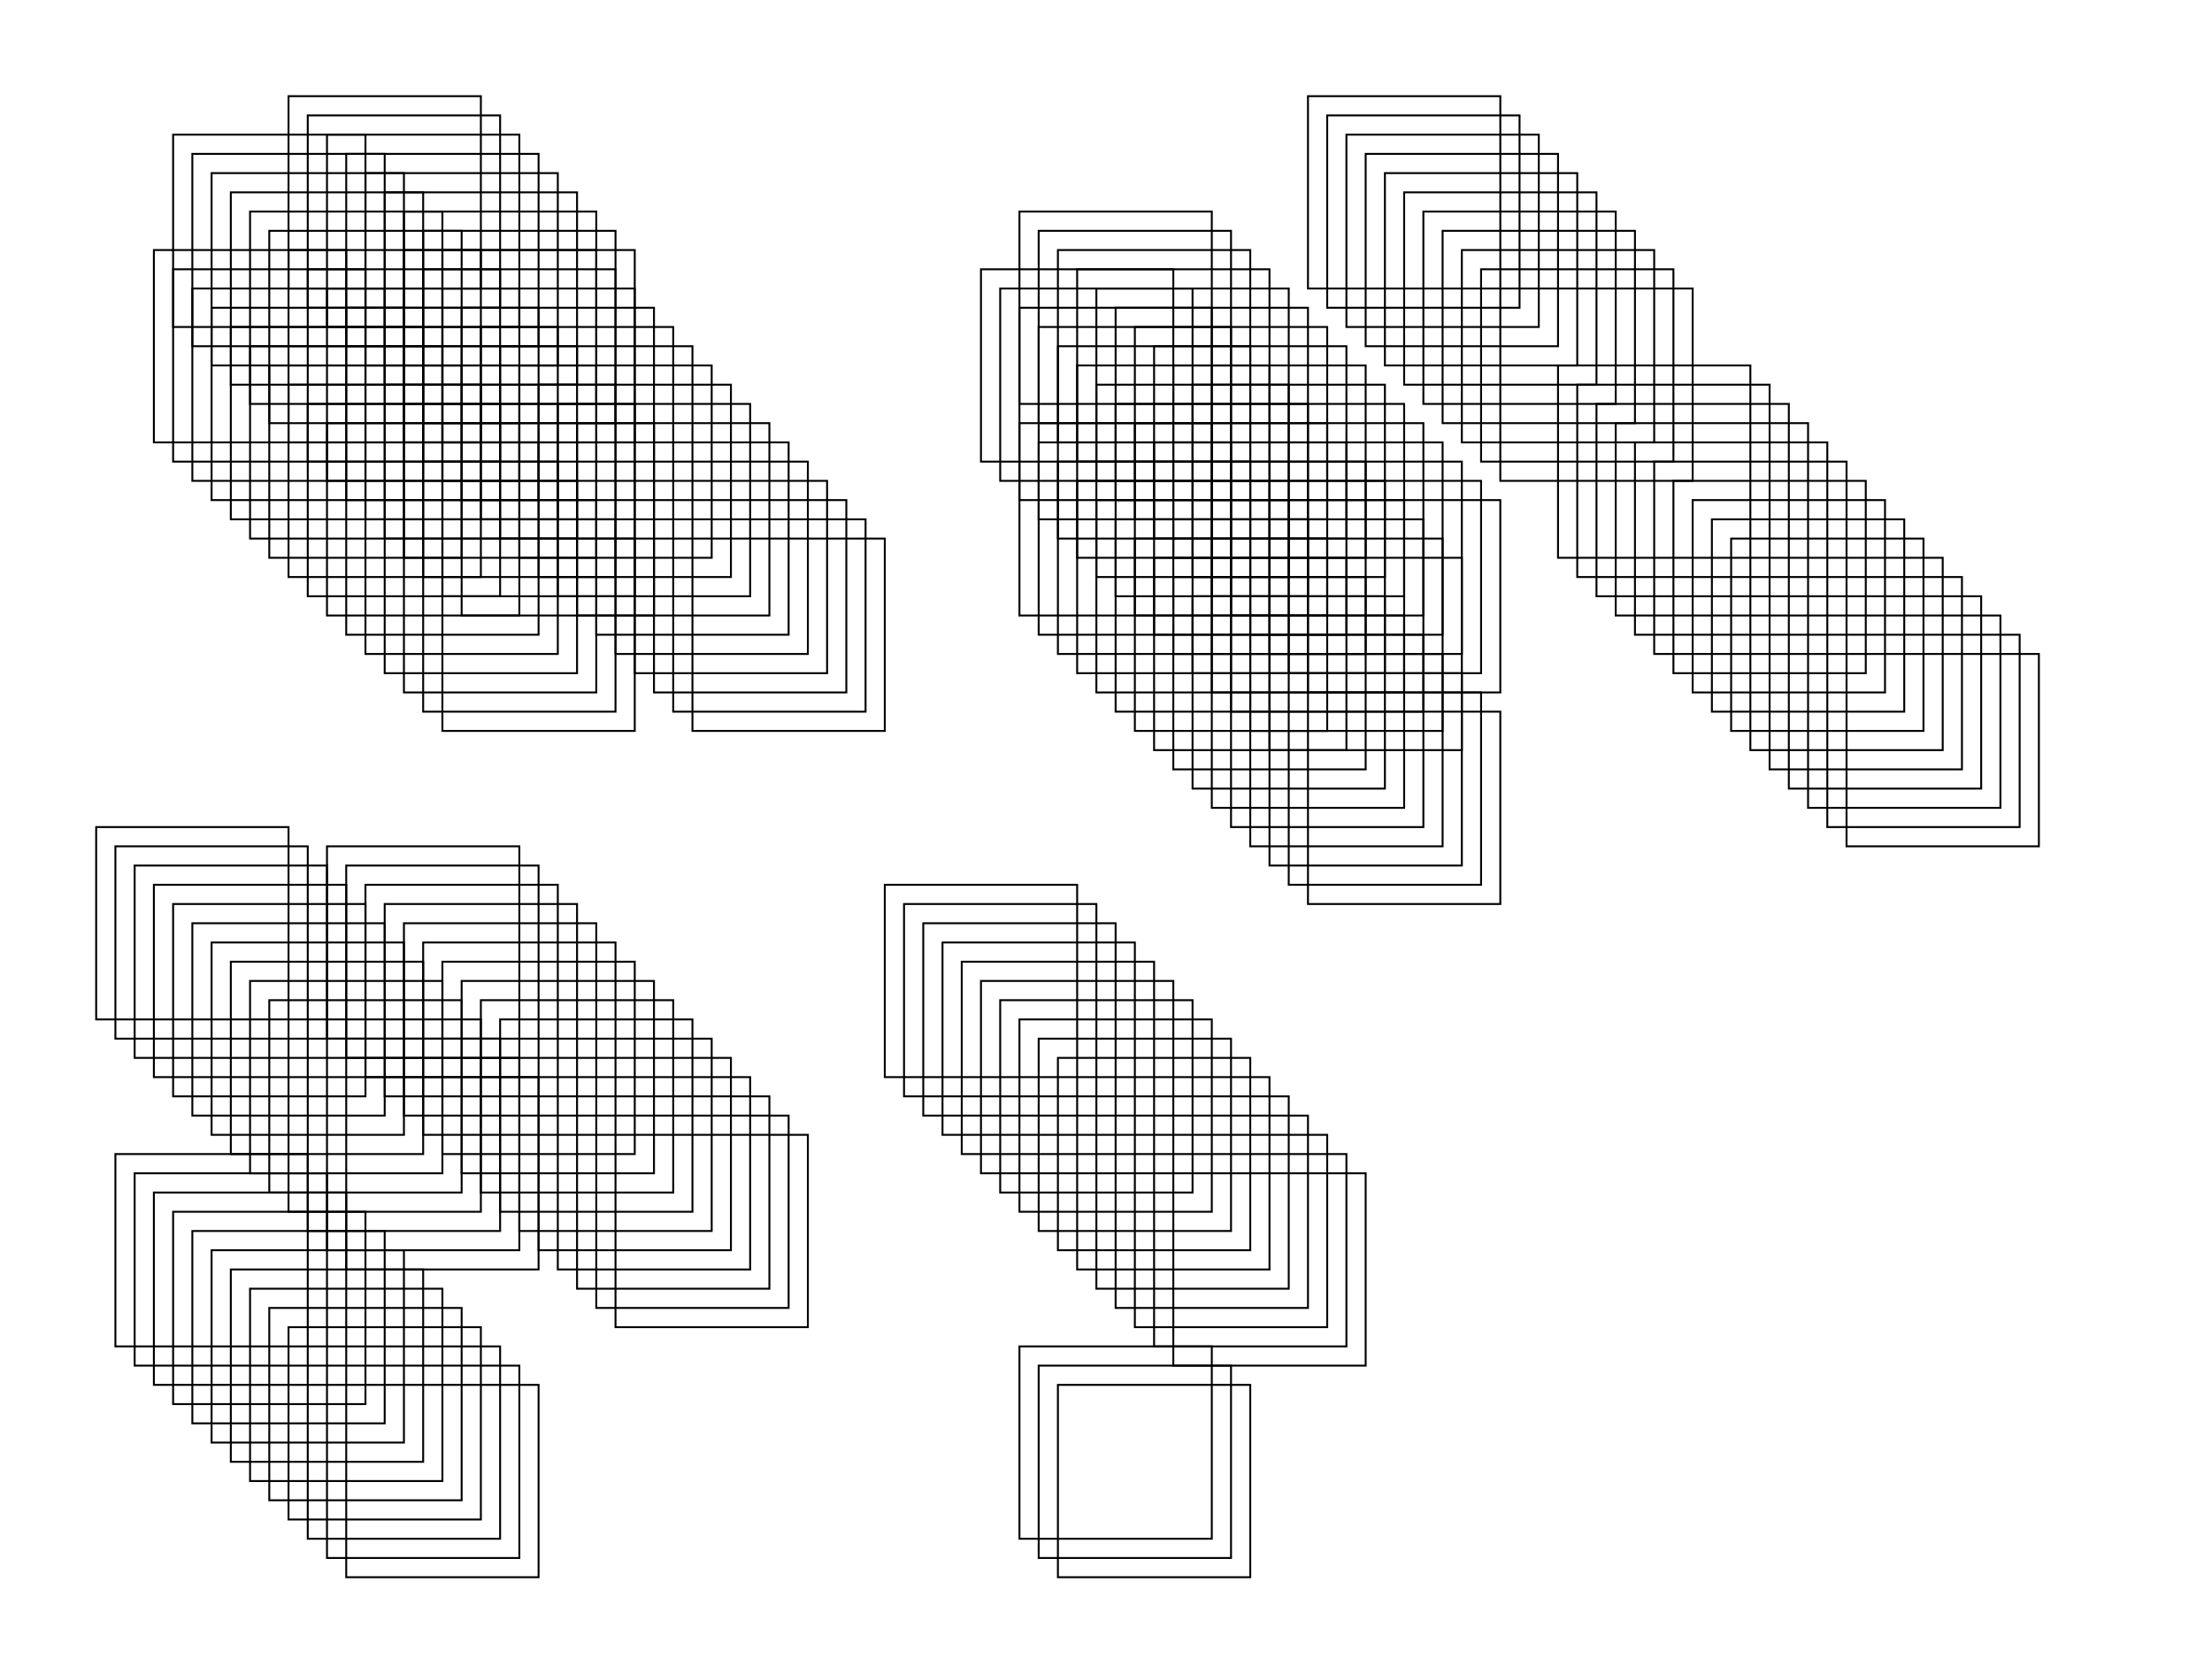
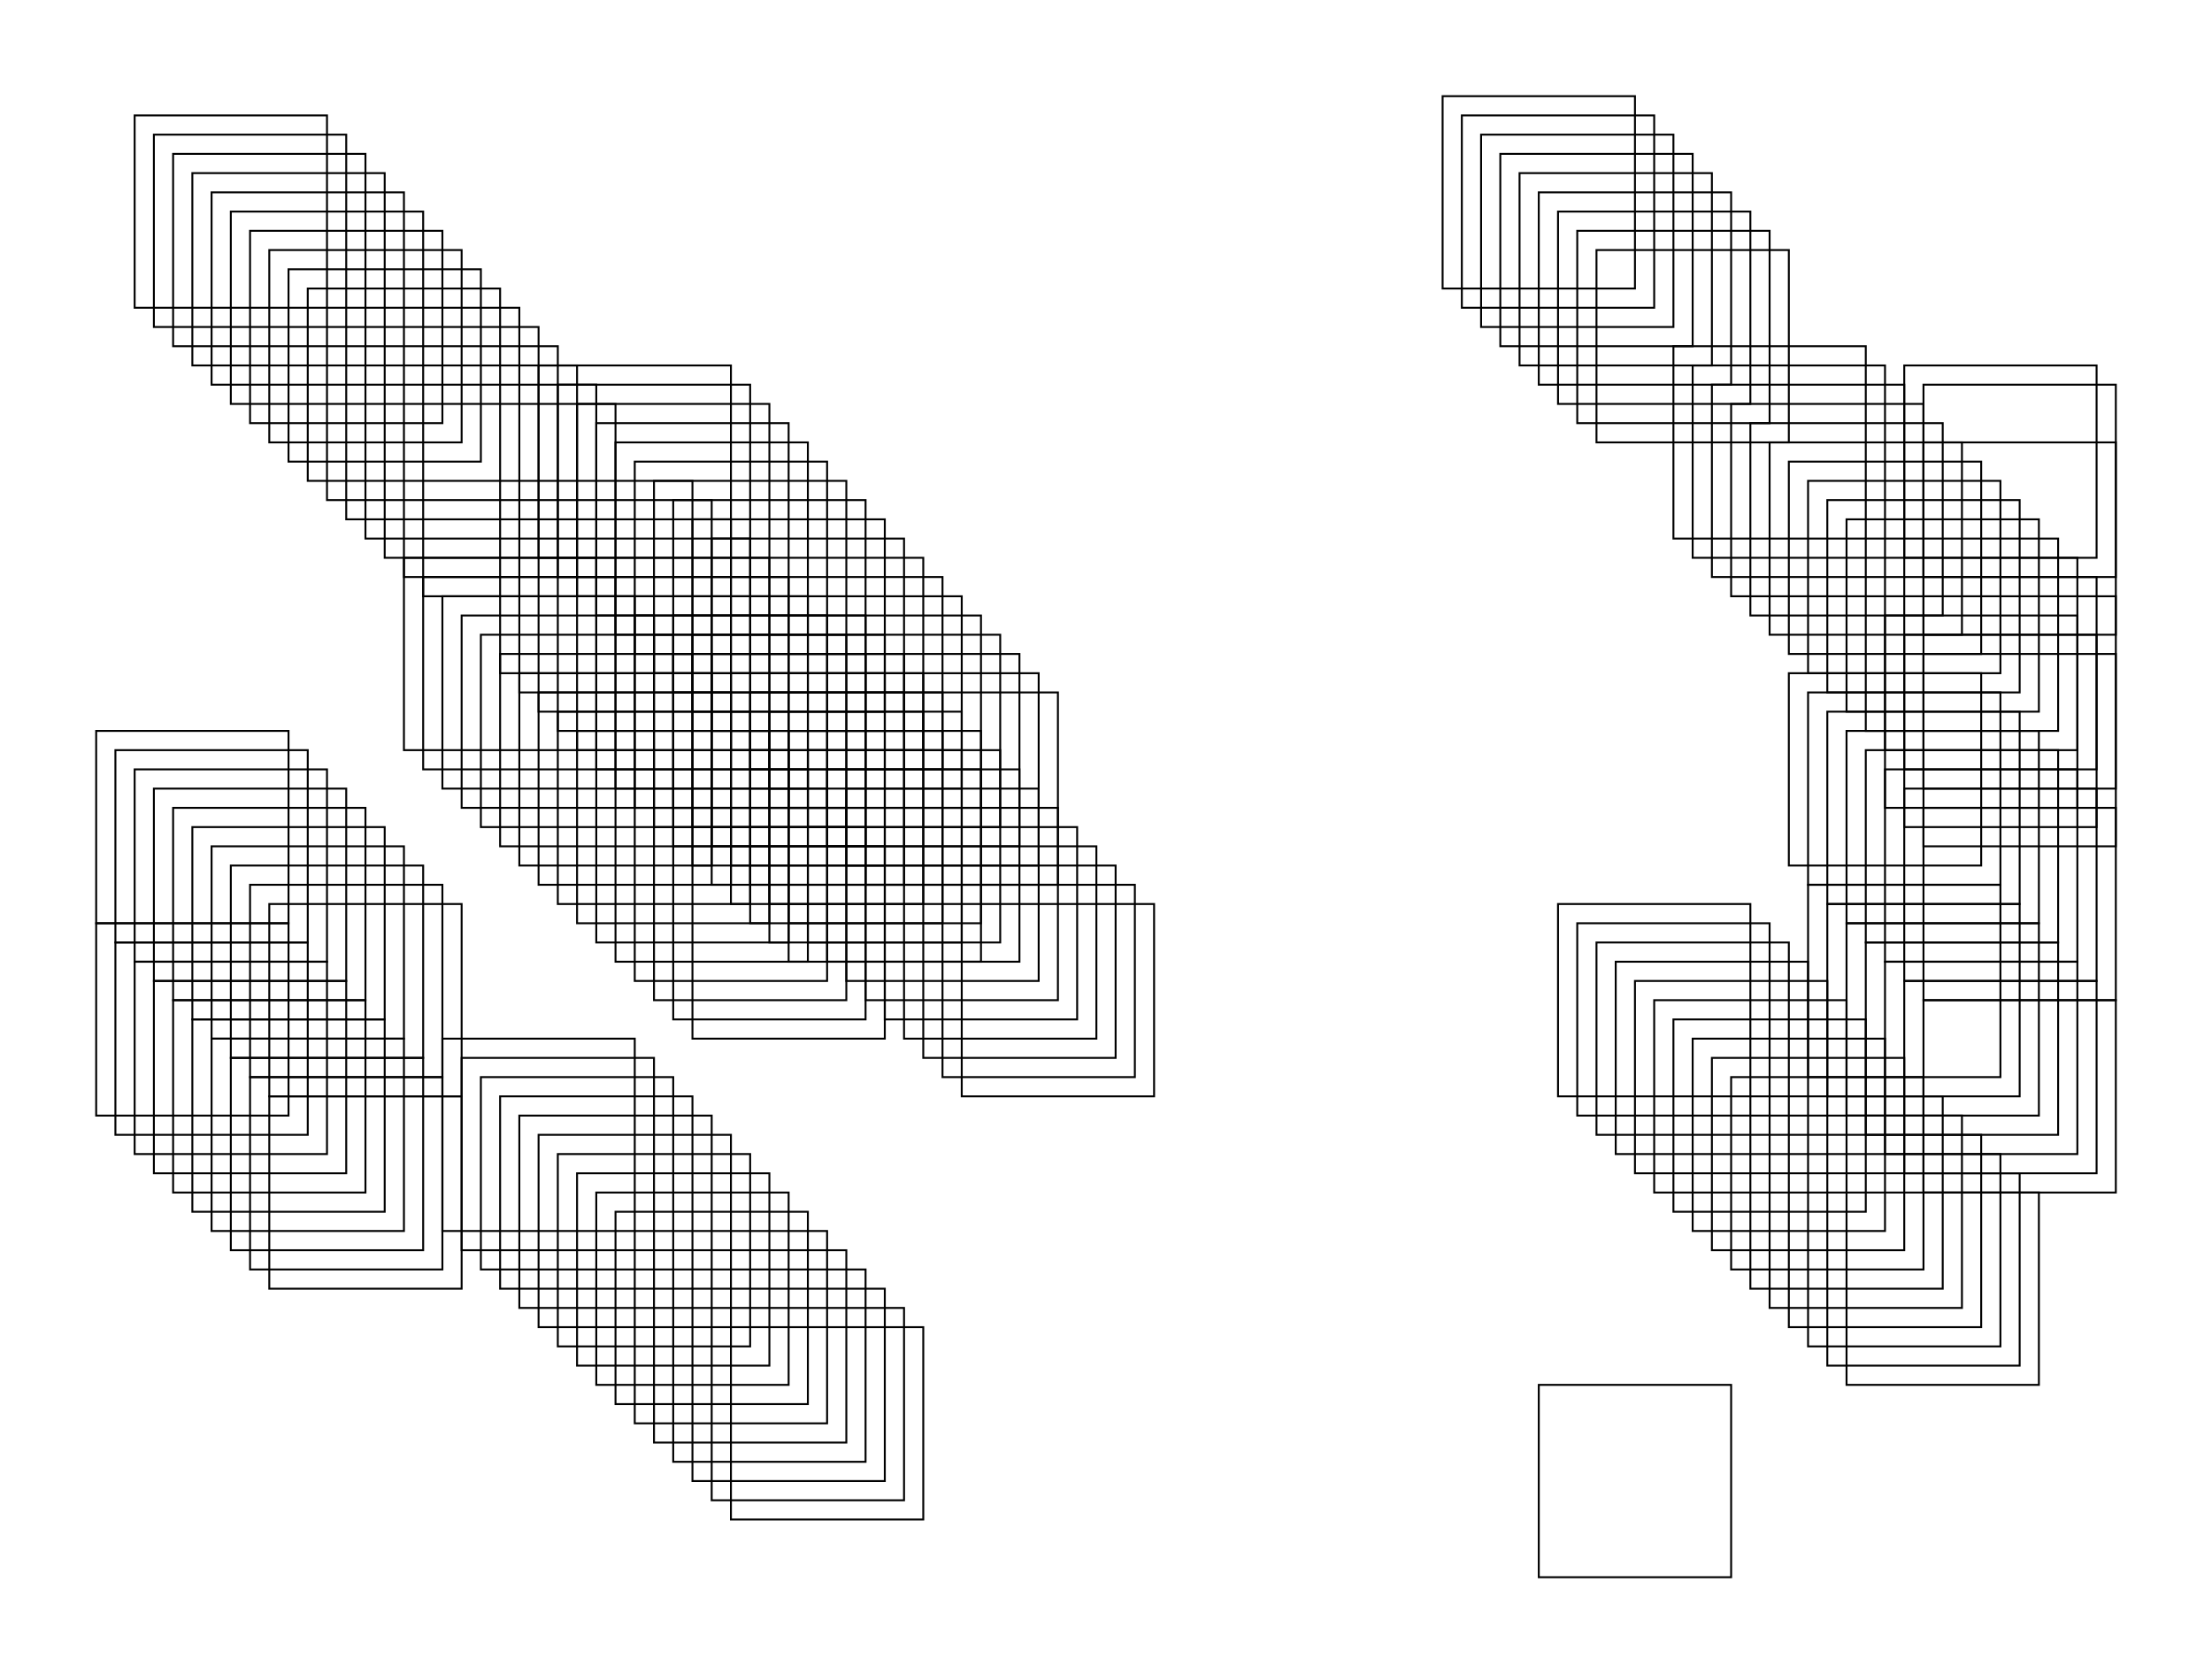
<svg xmlns="http://www.w3.org/2000/svg" version="1.1" width="1150" height="870">
  <g stroke="black" fill="none">
-     <rect x="50.0" y="430.0" width="100.0" height="100.0" />
-     <rect x="60.0" y="440.0" width="100.0" height="100.0" />
-     <rect x="60.0" y="600.0" width="100.0" height="100.0" />
-     <rect x="70.0" y="450.0" width="100.0" height="100.0" />
-     <rect x="70.0" y="610.0" width="100.0" height="100.0" />
-     <rect x="80.0" y="130.0" width="100.0" height="100.0" />
-     <rect x="80.0" y="460.0" width="100.0" height="100.0" />
-     <rect x="80.0" y="620.0" width="100.0" height="100.0" />
-     <rect x="90.0" y="70.0" width="100.0" height="100.0" />
-     <rect x="90.0" y="140.0" width="100.0" height="100.0" />
-     <rect x="90.0" y="470.0" width="100.0" height="100.0" />
-     <rect x="90.0" y="630.0" width="100.0" height="100.0" />
-     <rect x="100.0" y="80.0" width="100.0" height="100.0" />
-     <rect x="100.0" y="150.0" width="100.0" height="100.0" />
-     <rect x="100.0" y="480.0" width="100.0" height="100.0" />
-     <rect x="100.0" y="640.0" width="100.0" height="100.0" />
-     <rect x="110.0" y="90.0" width="100.0" height="100.0" />
-     <rect x="110.0" y="160.0" width="100.0" height="100.0" />
-     <rect x="110.0" y="490.0" width="100.0" height="100.0" />
-     <rect x="110.0" y="650.0" width="100.0" height="100.0" />
-     <rect x="120.0" y="100.0" width="100.0" height="100.0" />
-     <rect x="120.0" y="170.0" width="100.0" height="100.0" />
-     <rect x="120.0" y="500.0" width="100.0" height="100.0" />
-     <rect x="120.0" y="660.0" width="100.0" height="100.0" />
-     <rect x="130.0" y="110.0" width="100.0" height="100.0" />
-     <rect x="130.0" y="180.0" width="100.0" height="100.0" />
-     <rect x="130.0" y="510.0" width="100.0" height="100.0" />
-     <rect x="130.0" y="670.0" width="100.0" height="100.0" />
-     <rect x="140.0" y="120.0" width="100.0" height="100.0" />
-     <rect x="140.0" y="190.0" width="100.0" height="100.0" />
-     <rect x="140.0" y="520.0" width="100.0" height="100.0" />
-     <rect x="140.0" y="680.0" width="100.0" height="100.0" />
-     <rect x="150.0" y="50.0" width="100.0" height="100.0" />
-     <rect x="150.0" y="130.0" width="100.0" height="100.0" />
-     <rect x="150.0" y="200.0" width="100.0" height="100.0" />
-     <rect x="150.0" y="530.0" width="100.0" height="100.0" />
-     <rect x="150.0" y="690.0" width="100.0" height="100.0" />
-     <rect x="160.0" y="60.0" width="100.0" height="100.0" />
-     <rect x="160.0" y="140.0" width="100.0" height="100.0" />
-     <rect x="160.0" y="210.0" width="100.0" height="100.0" />
-     <rect x="160.0" y="540.0" width="100.0" height="100.0" />
-     <rect x="160.0" y="700.0" width="100.0" height="100.0" />
-     <rect x="170.0" y="70.0" width="100.0" height="100.0" />
-     <rect x="170.0" y="150.0" width="100.0" height="100.0" />
-     <rect x="170.0" y="220.0" width="100.0" height="100.0" />
-     <rect x="170.0" y="440.0" width="100.0" height="100.0" />
-     <rect x="170.0" y="550.0" width="100.0" height="100.0" />
-     <rect x="170.0" y="710.0" width="100.0" height="100.0" />
-     <rect x="180.0" y="80.0" width="100.0" height="100.0" />
-     <rect x="180.0" y="160.0" width="100.0" height="100.0" />
-     <rect x="180.0" y="230.0" width="100.0" height="100.0" />
-     <rect x="180.0" y="450.0" width="100.0" height="100.0" />
-     <rect x="180.0" y="560.0" width="100.0" height="100.0" />
-     <rect x="180.0" y="720.0" width="100.0" height="100.0" />
-     <rect x="190.0" y="90.0" width="100.0" height="100.0" />
-     <rect x="190.0" y="170.0" width="100.0" height="100.0" />
-     <rect x="190.0" y="240.0" width="100.0" height="100.0" />
-     <rect x="190.0" y="460.0" width="100.0" height="100.0" />
-     <rect x="200.0" y="100.0" width="100.0" height="100.0" />
-     <rect x="200.0" y="180.0" width="100.0" height="100.0" />
-     <rect x="200.0" y="250.0" width="100.0" height="100.0" />
-     <rect x="200.0" y="470.0" width="100.0" height="100.0" />
-     <rect x="210.0" y="110.0" width="100.0" height="100.0" />
-     <rect x="210.0" y="130.0" width="100.0" height="100.0" />
-     <rect x="210.0" y="190.0" width="100.0" height="100.0" />
-     <rect x="210.0" y="260.0" width="100.0" height="100.0" />
-     <rect x="210.0" y="480.0" width="100.0" height="100.0" />
-     <rect x="220.0" y="120.0" width="100.0" height="100.0" />
-     <rect x="220.0" y="140.0" width="100.0" height="100.0" />
-     <rect x="220.0" y="200.0" width="100.0" height="100.0" />
-     <rect x="220.0" y="270.0" width="100.0" height="100.0" />
-     <rect x="220.0" y="490.0" width="100.0" height="100.0" />
-     <rect x="230.0" y="130.0" width="100.0" height="100.0" />
-     <rect x="230.0" y="150.0" width="100.0" height="100.0" />
-     <rect x="230.0" y="210.0" width="100.0" height="100.0" />
-     <rect x="230.0" y="280.0" width="100.0" height="100.0" />
-     <rect x="230.0" y="500.0" width="100.0" height="100.0" />
-     <rect x="240.0" y="160.0" width="100.0" height="100.0" />
-     <rect x="240.0" y="220.0" width="100.0" height="100.0" />
-     <rect x="240.0" y="510.0" width="100.0" height="100.0" />
-     <rect x="250.0" y="170.0" width="100.0" height="100.0" />
-     <rect x="250.0" y="520.0" width="100.0" height="100.0" />
-     <rect x="260.0" y="180.0" width="100.0" height="100.0" />
-     <rect x="260.0" y="530.0" width="100.0" height="100.0" />
-     <rect x="270.0" y="190.0" width="100.0" height="100.0" />
-     <rect x="270.0" y="540.0" width="100.0" height="100.0" />
-     <rect x="280.0" y="200.0" width="100.0" height="100.0" />
-     <rect x="280.0" y="550.0" width="100.0" height="100.0" />
-     <rect x="290.0" y="210.0" width="100.0" height="100.0" />
-     <rect x="290.0" y="560.0" width="100.0" height="100.0" />
-     <rect x="300.0" y="220.0" width="100.0" height="100.0" />
-     <rect x="300.0" y="570.0" width="100.0" height="100.0" />
-     <rect x="310.0" y="230.0" width="100.0" height="100.0" />
-     <rect x="310.0" y="580.0" width="100.0" height="100.0" />
-     <rect x="320.0" y="240.0" width="100.0" height="100.0" />
-     <rect x="320.0" y="590.0" width="100.0" height="100.0" />
-     <rect x="330.0" y="250.0" width="100.0" height="100.0" />
-     <rect x="340.0" y="260.0" width="100.0" height="100.0" />
-     <rect x="350.0" y="270.0" width="100.0" height="100.0" />
-     <rect x="360.0" y="280.0" width="100.0" height="100.0" />
-     <rect x="460.0" y="460.0" width="100.0" height="100.0" />
-     <rect x="470.0" y="470.0" width="100.0" height="100.0" />
-     <rect x="480.0" y="480.0" width="100.0" height="100.0" />
-     <rect x="490.0" y="490.0" width="100.0" height="100.0" />
-     <rect x="500.0" y="500.0" width="100.0" height="100.0" />
-     <rect x="510.0" y="140.0" width="100.0" height="100.0" />
-     <rect x="510.0" y="510.0" width="100.0" height="100.0" />
-     <rect x="520.0" y="150.0" width="100.0" height="100.0" />
-     <rect x="520.0" y="520.0" width="100.0" height="100.0" />
-     <rect x="530.0" y="110.0" width="100.0" height="100.0" />
-     <rect x="530.0" y="160.0" width="100.0" height="100.0" />
-     <rect x="530.0" y="220.0" width="100.0" height="100.0" />
-     <rect x="530.0" y="530.0" width="100.0" height="100.0" />
-     <rect x="530.0" y="700.0" width="100.0" height="100.0" />
-     <rect x="540.0" y="120.0" width="100.0" height="100.0" />
-     <rect x="540.0" y="170.0" width="100.0" height="100.0" />
-     <rect x="540.0" y="230.0" width="100.0" height="100.0" />
-     <rect x="540.0" y="540.0" width="100.0" height="100.0" />
-     <rect x="540.0" y="710.0" width="100.0" height="100.0" />
-     <rect x="550.0" y="130.0" width="100.0" height="100.0" />
-     <rect x="550.0" y="180.0" width="100.0" height="100.0" />
-     <rect x="550.0" y="240.0" width="100.0" height="100.0" />
-     <rect x="550.0" y="550.0" width="100.0" height="100.0" />
-     <rect x="550.0" y="720.0" width="100.0" height="100.0" />
-     <rect x="560.0" y="140.0" width="100.0" height="100.0" />
-     <rect x="560.0" y="190.0" width="100.0" height="100.0" />
-     <rect x="560.0" y="250.0" width="100.0" height="100.0" />
-     <rect x="560.0" y="560.0" width="100.0" height="100.0" />
-     <rect x="570.0" y="150.0" width="100.0" height="100.0" />
-     <rect x="570.0" y="200.0" width="100.0" height="100.0" />
-     <rect x="570.0" y="260.0" width="100.0" height="100.0" />
-     <rect x="570.0" y="570.0" width="100.0" height="100.0" />
-     <rect x="580.0" y="160.0" width="100.0" height="100.0" />
-     <rect x="580.0" y="210.0" width="100.0" height="100.0" />
-     <rect x="580.0" y="270.0" width="100.0" height="100.0" />
-     <rect x="580.0" y="580.0" width="100.0" height="100.0" />
-     <rect x="590.0" y="170.0" width="100.0" height="100.0" />
-     <rect x="590.0" y="220.0" width="100.0" height="100.0" />
-     <rect x="590.0" y="280.0" width="100.0" height="100.0" />
-     <rect x="590.0" y="590.0" width="100.0" height="100.0" />
-     <rect x="600.0" y="180.0" width="100.0" height="100.0" />
-     <rect x="600.0" y="230.0" width="100.0" height="100.0" />
-     <rect x="600.0" y="290.0" width="100.0" height="100.0" />
-     <rect x="600.0" y="600.0" width="100.0" height="100.0" />
-     <rect x="610.0" y="190.0" width="100.0" height="100.0" />
-     <rect x="610.0" y="240.0" width="100.0" height="100.0" />
-     <rect x="610.0" y="300.0" width="100.0" height="100.0" />
-     <rect x="610.0" y="610.0" width="100.0" height="100.0" />
-     <rect x="620.0" y="200.0" width="100.0" height="100.0" />
-     <rect x="620.0" y="250.0" width="100.0" height="100.0" />
-     <rect x="620.0" y="310.0" width="100.0" height="100.0" />
-     <rect x="630.0" y="210.0" width="100.0" height="100.0" />
-     <rect x="630.0" y="260.0" width="100.0" height="100.0" />
-     <rect x="630.0" y="320.0" width="100.0" height="100.0" />
-     <rect x="640.0" y="220.0" width="100.0" height="100.0" />
-     <rect x="640.0" y="270.0" width="100.0" height="100.0" />
-     <rect x="640.0" y="330.0" width="100.0" height="100.0" />
-     <rect x="650.0" y="230.0" width="100.0" height="100.0" />
-     <rect x="650.0" y="280.0" width="100.0" height="100.0" />
-     <rect x="650.0" y="340.0" width="100.0" height="100.0" />
-     <rect x="660.0" y="240.0" width="100.0" height="100.0" />
-     <rect x="660.0" y="290.0" width="100.0" height="100.0" />
-     <rect x="660.0" y="350.0" width="100.0" height="100.0" />
-     <rect x="670.0" y="250.0" width="100.0" height="100.0" />
-     <rect x="670.0" y="360.0" width="100.0" height="100.0" />
-     <rect x="680.0" y="50.0" width="100.0" height="100.0" />
-     <rect x="680.0" y="260.0" width="100.0" height="100.0" />
-     <rect x="680.0" y="370.0" width="100.0" height="100.0" />
-     <rect x="690.0" y="60.0" width="100.0" height="100.0" />
-     <rect x="700.0" y="70.0" width="100.0" height="100.0" />
-     <rect x="710.0" y="80.0" width="100.0" height="100.0" />
-     <rect x="720.0" y="90.0" width="100.0" height="100.0" />
-     <rect x="730.0" y="100.0" width="100.0" height="100.0" />
-     <rect x="740.0" y="110.0" width="100.0" height="100.0" />
-     <rect x="750.0" y="120.0" width="100.0" height="100.0" />
-     <rect x="760.0" y="130.0" width="100.0" height="100.0" />
-     <rect x="770.0" y="140.0" width="100.0" height="100.0" />
-     <rect x="780.0" y="150.0" width="100.0" height="100.0" />
-     <rect x="810.0" y="190.0" width="100.0" height="100.0" />
-     <rect x="820.0" y="200.0" width="100.0" height="100.0" />
-     <rect x="830.0" y="210.0" width="100.0" height="100.0" />
-     <rect x="840.0" y="220.0" width="100.0" height="100.0" />
-     <rect x="850.0" y="230.0" width="100.0" height="100.0" />
-     <rect x="860.0" y="240.0" width="100.0" height="100.0" />
-     <rect x="870.0" y="250.0" width="100.0" height="100.0" />
-     <rect x="880.0" y="260.0" width="100.0" height="100.0" />
-     <rect x="890.0" y="270.0" width="100.0" height="100.0" />
-     <rect x="900.0" y="280.0" width="100.0" height="100.0" />
-     <rect x="910.0" y="290.0" width="100.0" height="100.0" />
-     <rect x="920.0" y="300.0" width="100.0" height="100.0" />
-     <rect x="930.0" y="310.0" width="100.0" height="100.0" />
-     <rect x="940.0" y="320.0" width="100.0" height="100.0" />
-     <rect x="950.0" y="330.0" width="100.0" height="100.0" />
-     <rect x="960.0" y="340.0" width="100.0" height="100.0" />
+     <rect x="50.0" y="380.0" width="100.0" height="100.0" />
+     <rect x="50.0" y="480.0" width="100.0" height="100.0" />
+     <rect x="60.0" y="390.0" width="100.0" height="100.0" />
+     <rect x="60.0" y="490.0" width="100.0" height="100.0" />
+     <rect x="70.0" y="60.0" width="100.0" height="100.0" />
+     <rect x="70.0" y="400.0" width="100.0" height="100.0" />
+     <rect x="70.0" y="500.0" width="100.0" height="100.0" />
+     <rect x="80.0" y="70.0" width="100.0" height="100.0" />
+     <rect x="80.0" y="410.0" width="100.0" height="100.0" />
+     <rect x="80.0" y="510.0" width="100.0" height="100.0" />
+     <rect x="90.0" y="80.0" width="100.0" height="100.0" />
+     <rect x="90.0" y="420.0" width="100.0" height="100.0" />
+     <rect x="90.0" y="520.0" width="100.0" height="100.0" />
+     <rect x="100.0" y="90.0" width="100.0" height="100.0" />
+     <rect x="100.0" y="430.0" width="100.0" height="100.0" />
+     <rect x="100.0" y="530.0" width="100.0" height="100.0" />
+     <rect x="110.0" y="100.0" width="100.0" height="100.0" />
+     <rect x="110.0" y="440.0" width="100.0" height="100.0" />
+     <rect x="110.0" y="540.0" width="100.0" height="100.0" />
+     <rect x="120.0" y="110.0" width="100.0" height="100.0" />
+     <rect x="120.0" y="450.0" width="100.0" height="100.0" />
+     <rect x="120.0" y="550.0" width="100.0" height="100.0" />
+     <rect x="130.0" y="120.0" width="100.0" height="100.0" />
+     <rect x="130.0" y="460.0" width="100.0" height="100.0" />
+     <rect x="130.0" y="560.0" width="100.0" height="100.0" />
+     <rect x="140.0" y="130.0" width="100.0" height="100.0" />
+     <rect x="140.0" y="470.0" width="100.0" height="100.0" />
+     <rect x="140.0" y="570.0" width="100.0" height="100.0" />
+     <rect x="150.0" y="140.0" width="100.0" height="100.0" />
+     <rect x="160.0" y="150.0" width="100.0" height="100.0" />
+     <rect x="170.0" y="160.0" width="100.0" height="100.0" />
+     <rect x="180.0" y="170.0" width="100.0" height="100.0" />
+     <rect x="190.0" y="180.0" width="100.0" height="100.0" />
+     <rect x="200.0" y="190.0" width="100.0" height="100.0" />
+     <rect x="210.0" y="200.0" width="100.0" height="100.0" />
+     <rect x="210.0" y="290.0" width="100.0" height="100.0" />
+     <rect x="220.0" y="210.0" width="100.0" height="100.0" />
+     <rect x="220.0" y="300.0" width="100.0" height="100.0" />
+     <rect x="230.0" y="310.0" width="100.0" height="100.0" />
+     <rect x="230.0" y="540.0" width="100.0" height="100.0" />
+     <rect x="240.0" y="320.0" width="100.0" height="100.0" />
+     <rect x="240.0" y="550.0" width="100.0" height="100.0" />
+     <rect x="250.0" y="330.0" width="100.0" height="100.0" />
+     <rect x="250.0" y="560.0" width="100.0" height="100.0" />
+     <rect x="260.0" y="250.0" width="100.0" height="100.0" />
+     <rect x="260.0" y="340.0" width="100.0" height="100.0" />
+     <rect x="260.0" y="570.0" width="100.0" height="100.0" />
+     <rect x="270.0" y="260.0" width="100.0" height="100.0" />
+     <rect x="270.0" y="350.0" width="100.0" height="100.0" />
+     <rect x="270.0" y="580.0" width="100.0" height="100.0" />
+     <rect x="280.0" y="190.0" width="100.0" height="100.0" />
+     <rect x="280.0" y="270.0" width="100.0" height="100.0" />
+     <rect x="280.0" y="360.0" width="100.0" height="100.0" />
+     <rect x="280.0" y="590.0" width="100.0" height="100.0" />
+     <rect x="290.0" y="200.0" width="100.0" height="100.0" />
+     <rect x="290.0" y="280.0" width="100.0" height="100.0" />
+     <rect x="290.0" y="370.0" width="100.0" height="100.0" />
+     <rect x="290.0" y="600.0" width="100.0" height="100.0" />
+     <rect x="300.0" y="210.0" width="100.0" height="100.0" />
+     <rect x="300.0" y="290.0" width="100.0" height="100.0" />
+     <rect x="300.0" y="380.0" width="100.0" height="100.0" />
+     <rect x="300.0" y="610.0" width="100.0" height="100.0" />
+     <rect x="310.0" y="220.0" width="100.0" height="100.0" />
+     <rect x="310.0" y="300.0" width="100.0" height="100.0" />
+     <rect x="310.0" y="390.0" width="100.0" height="100.0" />
+     <rect x="310.0" y="620.0" width="100.0" height="100.0" />
+     <rect x="320.0" y="230.0" width="100.0" height="100.0" />
+     <rect x="320.0" y="310.0" width="100.0" height="100.0" />
+     <rect x="320.0" y="400.0" width="100.0" height="100.0" />
+     <rect x="320.0" y="630.0" width="100.0" height="100.0" />
+     <rect x="330.0" y="240.0" width="100.0" height="100.0" />
+     <rect x="330.0" y="320.0" width="100.0" height="100.0" />
+     <rect x="330.0" y="410.0" width="100.0" height="100.0" />
+     <rect x="330.0" y="640.0" width="100.0" height="100.0" />
+     <rect x="340.0" y="250.0" width="100.0" height="100.0" />
+     <rect x="340.0" y="330.0" width="100.0" height="100.0" />
+     <rect x="340.0" y="420.0" width="100.0" height="100.0" />
+     <rect x="340.0" y="650.0" width="100.0" height="100.0" />
+     <rect x="350.0" y="260.0" width="100.0" height="100.0" />
+     <rect x="350.0" y="320.0" width="100.0" height="100.0" />
+     <rect x="350.0" y="340.0" width="100.0" height="100.0" />
+     <rect x="350.0" y="430.0" width="100.0" height="100.0" />
+     <rect x="350.0" y="660.0" width="100.0" height="100.0" />
+     <rect x="360.0" y="270.0" width="100.0" height="100.0" />
+     <rect x="360.0" y="330.0" width="100.0" height="100.0" />
+     <rect x="360.0" y="350.0" width="100.0" height="100.0" />
+     <rect x="360.0" y="440.0" width="100.0" height="100.0" />
+     <rect x="360.0" y="670.0" width="100.0" height="100.0" />
+     <rect x="370.0" y="280.0" width="100.0" height="100.0" />
+     <rect x="370.0" y="340.0" width="100.0" height="100.0" />
+     <rect x="370.0" y="360.0" width="100.0" height="100.0" />
+     <rect x="370.0" y="680.0" width="100.0" height="100.0" />
+     <rect x="380.0" y="290.0" width="100.0" height="100.0" />
+     <rect x="380.0" y="350.0" width="100.0" height="100.0" />
+     <rect x="380.0" y="370.0" width="100.0" height="100.0" />
+     <rect x="380.0" y="690.0" width="100.0" height="100.0" />
+     <rect x="390.0" y="300.0" width="100.0" height="100.0" />
+     <rect x="390.0" y="360.0" width="100.0" height="100.0" />
+     <rect x="390.0" y="380.0" width="100.0" height="100.0" />
+     <rect x="400.0" y="310.0" width="100.0" height="100.0" />
+     <rect x="400.0" y="370.0" width="100.0" height="100.0" />
+     <rect x="400.0" y="390.0" width="100.0" height="100.0" />
+     <rect x="410.0" y="320.0" width="100.0" height="100.0" />
+     <rect x="410.0" y="380.0" width="100.0" height="100.0" />
+     <rect x="410.0" y="400.0" width="100.0" height="100.0" />
+     <rect x="420.0" y="330.0" width="100.0" height="100.0" />
+     <rect x="420.0" y="390.0" width="100.0" height="100.0" />
+     <rect x="430.0" y="340.0" width="100.0" height="100.0" />
+     <rect x="430.0" y="400.0" width="100.0" height="100.0" />
+     <rect x="440.0" y="350.0" width="100.0" height="100.0" />
+     <rect x="440.0" y="410.0" width="100.0" height="100.0" />
+     <rect x="450.0" y="360.0" width="100.0" height="100.0" />
+     <rect x="450.0" y="420.0" width="100.0" height="100.0" />
+     <rect x="460.0" y="430.0" width="100.0" height="100.0" />
+     <rect x="470.0" y="440.0" width="100.0" height="100.0" />
+     <rect x="480.0" y="450.0" width="100.0" height="100.0" />
+     <rect x="490.0" y="460.0" width="100.0" height="100.0" />
+     <rect x="500.0" y="470.0" width="100.0" height="100.0" />
+     <rect x="750.0" y="50.0" width="100.0" height="100.0" />
+     <rect x="760.0" y="60.0" width="100.0" height="100.0" />
+     <rect x="770.0" y="70.0" width="100.0" height="100.0" />
+     <rect x="780.0" y="80.0" width="100.0" height="100.0" />
+     <rect x="790.0" y="90.0" width="100.0" height="100.0" />
+     <rect x="800.0" y="100.0" width="100.0" height="100.0" />
+     <rect x="800.0" y="720.0" width="100.0" height="100.0" />
+     <rect x="810.0" y="110.0" width="100.0" height="100.0" />
+     <rect x="810.0" y="470.0" width="100.0" height="100.0" />
+     <rect x="820.0" y="120.0" width="100.0" height="100.0" />
+     <rect x="820.0" y="480.0" width="100.0" height="100.0" />
+     <rect x="830.0" y="130.0" width="100.0" height="100.0" />
+     <rect x="830.0" y="490.0" width="100.0" height="100.0" />
+     <rect x="840.0" y="500.0" width="100.0" height="100.0" />
+     <rect x="850.0" y="510.0" width="100.0" height="100.0" />
+     <rect x="860.0" y="520.0" width="100.0" height="100.0" />
+     <rect x="870.0" y="180.0" width="100.0" height="100.0" />
+     <rect x="870.0" y="530.0" width="100.0" height="100.0" />
+     <rect x="880.0" y="190.0" width="100.0" height="100.0" />
+     <rect x="880.0" y="540.0" width="100.0" height="100.0" />
+     <rect x="890.0" y="200.0" width="100.0" height="100.0" />
+     <rect x="890.0" y="550.0" width="100.0" height="100.0" />
+     <rect x="900.0" y="210.0" width="100.0" height="100.0" />
+     <rect x="900.0" y="560.0" width="100.0" height="100.0" />
+     <rect x="910.0" y="220.0" width="100.0" height="100.0" />
+     <rect x="910.0" y="570.0" width="100.0" height="100.0" />
+     <rect x="920.0" y="230.0" width="100.0" height="100.0" />
+     <rect x="920.0" y="580.0" width="100.0" height="100.0" />
+     <rect x="930.0" y="240.0" width="100.0" height="100.0" />
+     <rect x="930.0" y="350.0" width="100.0" height="100.0" />
+     <rect x="930.0" y="590.0" width="100.0" height="100.0" />
+     <rect x="940.0" y="250.0" width="100.0" height="100.0" />
+     <rect x="940.0" y="360.0" width="100.0" height="100.0" />
+     <rect x="940.0" y="460.0" width="100.0" height="100.0" />
+     <rect x="940.0" y="600.0" width="100.0" height="100.0" />
+     <rect x="950.0" y="260.0" width="100.0" height="100.0" />
+     <rect x="950.0" y="370.0" width="100.0" height="100.0" />
+     <rect x="950.0" y="470.0" width="100.0" height="100.0" />
+     <rect x="950.0" y="610.0" width="100.0" height="100.0" />
+     <rect x="960.0" y="270.0" width="100.0" height="100.0" />
+     <rect x="960.0" y="380.0" width="100.0" height="100.0" />
+     <rect x="960.0" y="480.0" width="100.0" height="100.0" />
+     <rect x="960.0" y="620.0" width="100.0" height="100.0" />
+     <rect x="970.0" y="280.0" width="100.0" height="100.0" />
+     <rect x="970.0" y="390.0" width="100.0" height="100.0" />
+     <rect x="970.0" y="490.0" width="100.0" height="100.0" />
+     <rect x="980.0" y="290.0" width="100.0" height="100.0" />
+     <rect x="980.0" y="320.0" width="100.0" height="100.0" />
+     <rect x="980.0" y="400.0" width="100.0" height="100.0" />
+     <rect x="980.0" y="500.0" width="100.0" height="100.0" />
+     <rect x="990.0" y="190.0" width="100.0" height="100.0" />
+     <rect x="990.0" y="300.0" width="100.0" height="100.0" />
+     <rect x="990.0" y="330.0" width="100.0" height="100.0" />
+     <rect x="990.0" y="410.0" width="100.0" height="100.0" />
+     <rect x="990.0" y="510.0" width="100.0" height="100.0" />
+     <rect x="1000.0" y="200.0" width="100.0" height="100.0" />
+     <rect x="1000.0" y="230.0" width="100.0" height="100.0" />
+     <rect x="1000.0" y="310.0" width="100.0" height="100.0" />
+     <rect x="1000.0" y="340.0" width="100.0" height="100.0" />
+     <rect x="1000.0" y="420.0" width="100.0" height="100.0" />
+     <rect x="1000.0" y="520.0" width="100.0" height="100.0" />
  </g>
</svg>
